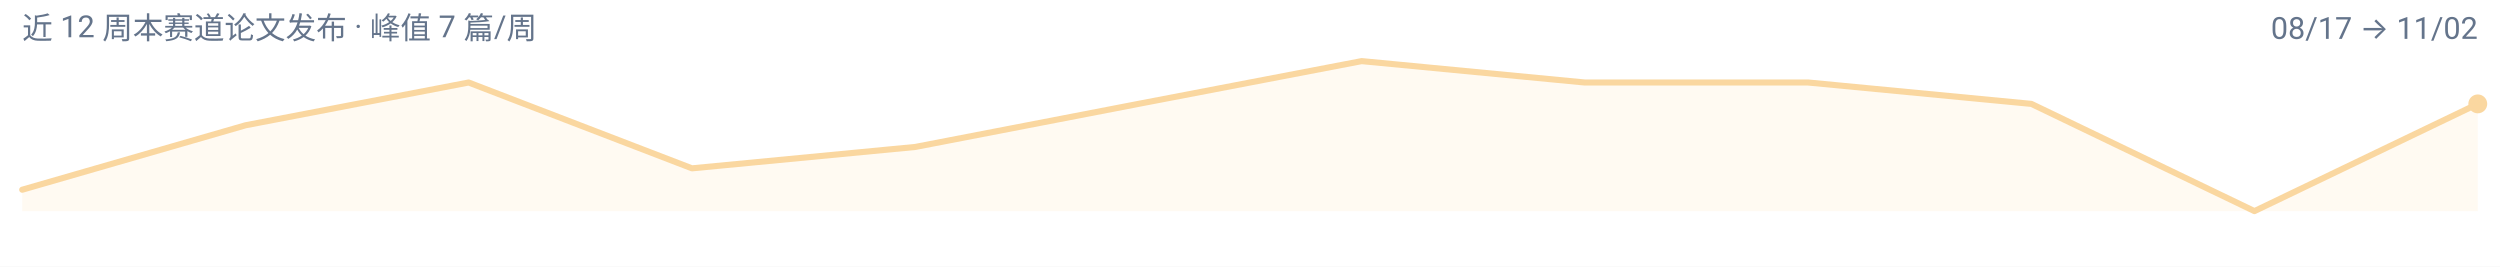
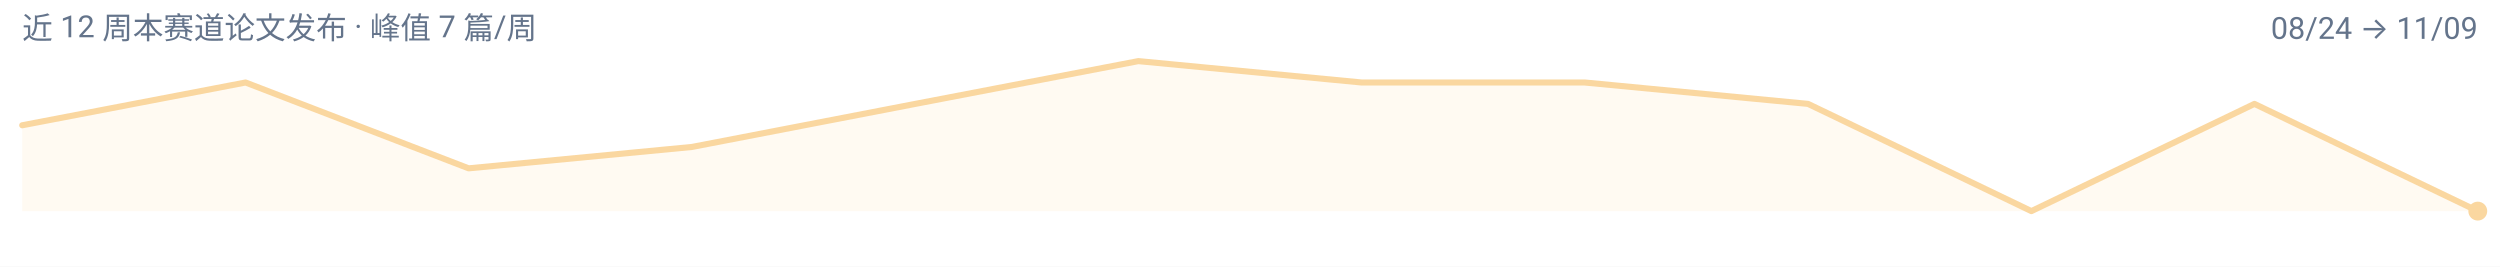
<svg xmlns="http://www.w3.org/2000/svg" width="900" height="96" viewBox="0 0 900 96" role="img" aria-label="pretraining 周度趋势">
  <rect width="900" height="96" fill="#FFFFFF" />
  <g font-family="-apple-system, BlinkMacSystemFont, 'Segoe UI', 'Noto Sans SC', 'PingFang SC', 'Microsoft YaHei', Roboto, sans-serif">
-     <path d="M 8.0,76.0 L 8.0,68.3 L 88.4,45.1 L 168.7,29.7 L 249.1,60.6 L 329.5,52.9 L 409.8,37.4 L 490.2,22.0 L 570.5,29.7 L 650.9,29.7 L 731.3,37.4 L 811.6,76.0 L 892.0,37.4 L 892.0,76.0 Z" fill="#FAD7A0" fill-opacity="0.14" />
-     <path d="M 8.0,68.3 L 88.4,45.1 L 168.7,29.7 L 249.1,60.6 L 329.5,52.9 L 409.8,37.4 L 490.2,22.0 L 570.5,29.7 L 650.9,29.7 L 731.3,37.4 L 811.6,76.0 L 892.0,37.4" fill="none" stroke="#FAD7A0" stroke-width="2.2" stroke-linejoin="round" stroke-linecap="round" />
-     <circle cx="892.0" cy="37.4" r="3.4" fill="#FAD7A0" />
+     <path d="M 8.0,76.0 L 8.0,45.1 L 88.4,29.7 L 168.7,60.6 L 249.1,52.9 L 329.5,37.4 L 409.8,22.0 L 490.2,29.7 L 570.5,29.7 L 650.9,37.4 L 731.3,76.0 L 811.6,37.4 L 892.0,76.0 L 892.0,76.0 Z" fill="#FAD7A0" fill-opacity="0.14" />
+     <path d="M 8.0,45.1 L 88.4,29.7 L 168.7,60.6 L 249.1,52.9 L 329.5,37.4 L 409.8,22.0 L 490.2,29.7 L 570.5,29.7 L 650.9,37.4 L 731.3,76.0 L 811.6,37.4 L 892.0,76.0" fill="none" stroke="#FAD7A0" stroke-width="2.2" stroke-linejoin="round" stroke-linecap="round" />
+     <circle cx="892.0" cy="76.0" r="3.4" fill="#FAD7A0" />
    <text x="8" y="14" font-size="11" fill="#64748B">近 12 周本赛道论文发布 · 峰值 7 篇/周</text>
-     <text x="892" y="14" font-size="11" text-anchor="end" fill="#64748B">08/17 → 11/02</text>
+     <text x="892" y="14" font-size="11" text-anchor="end" fill="#64748B">08/24 → 11/09</text>
  </g>
</svg>
